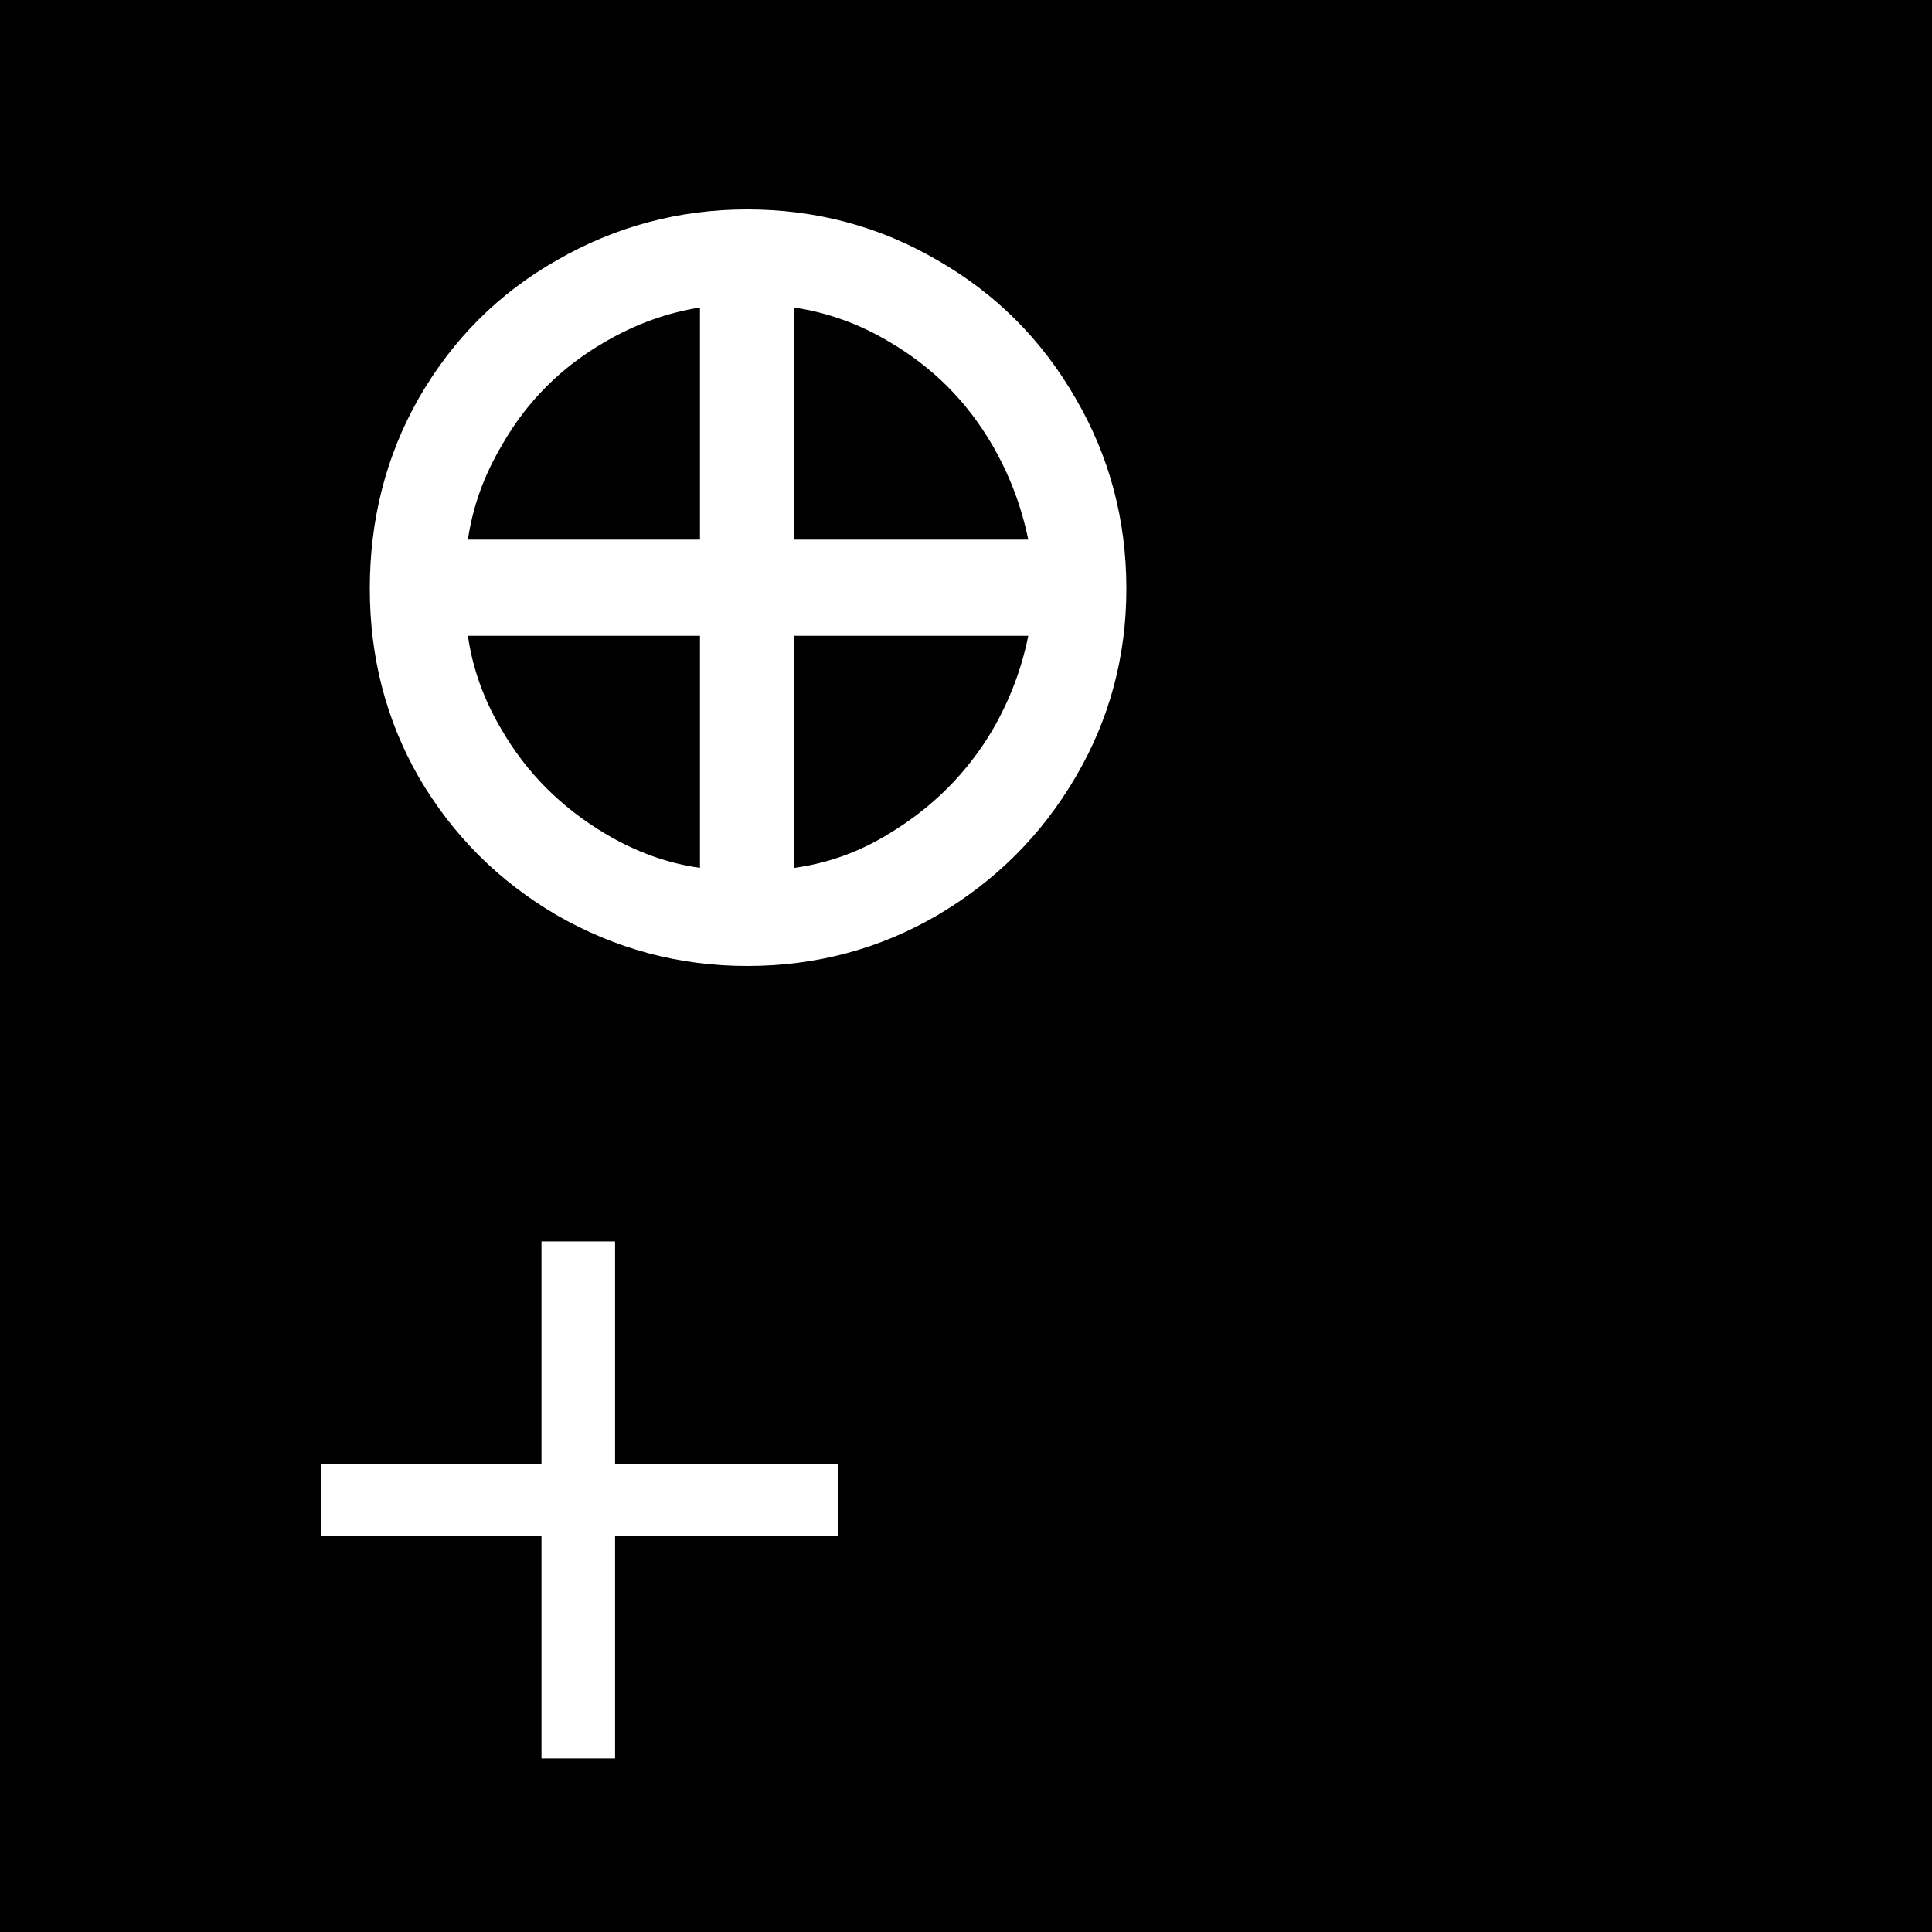
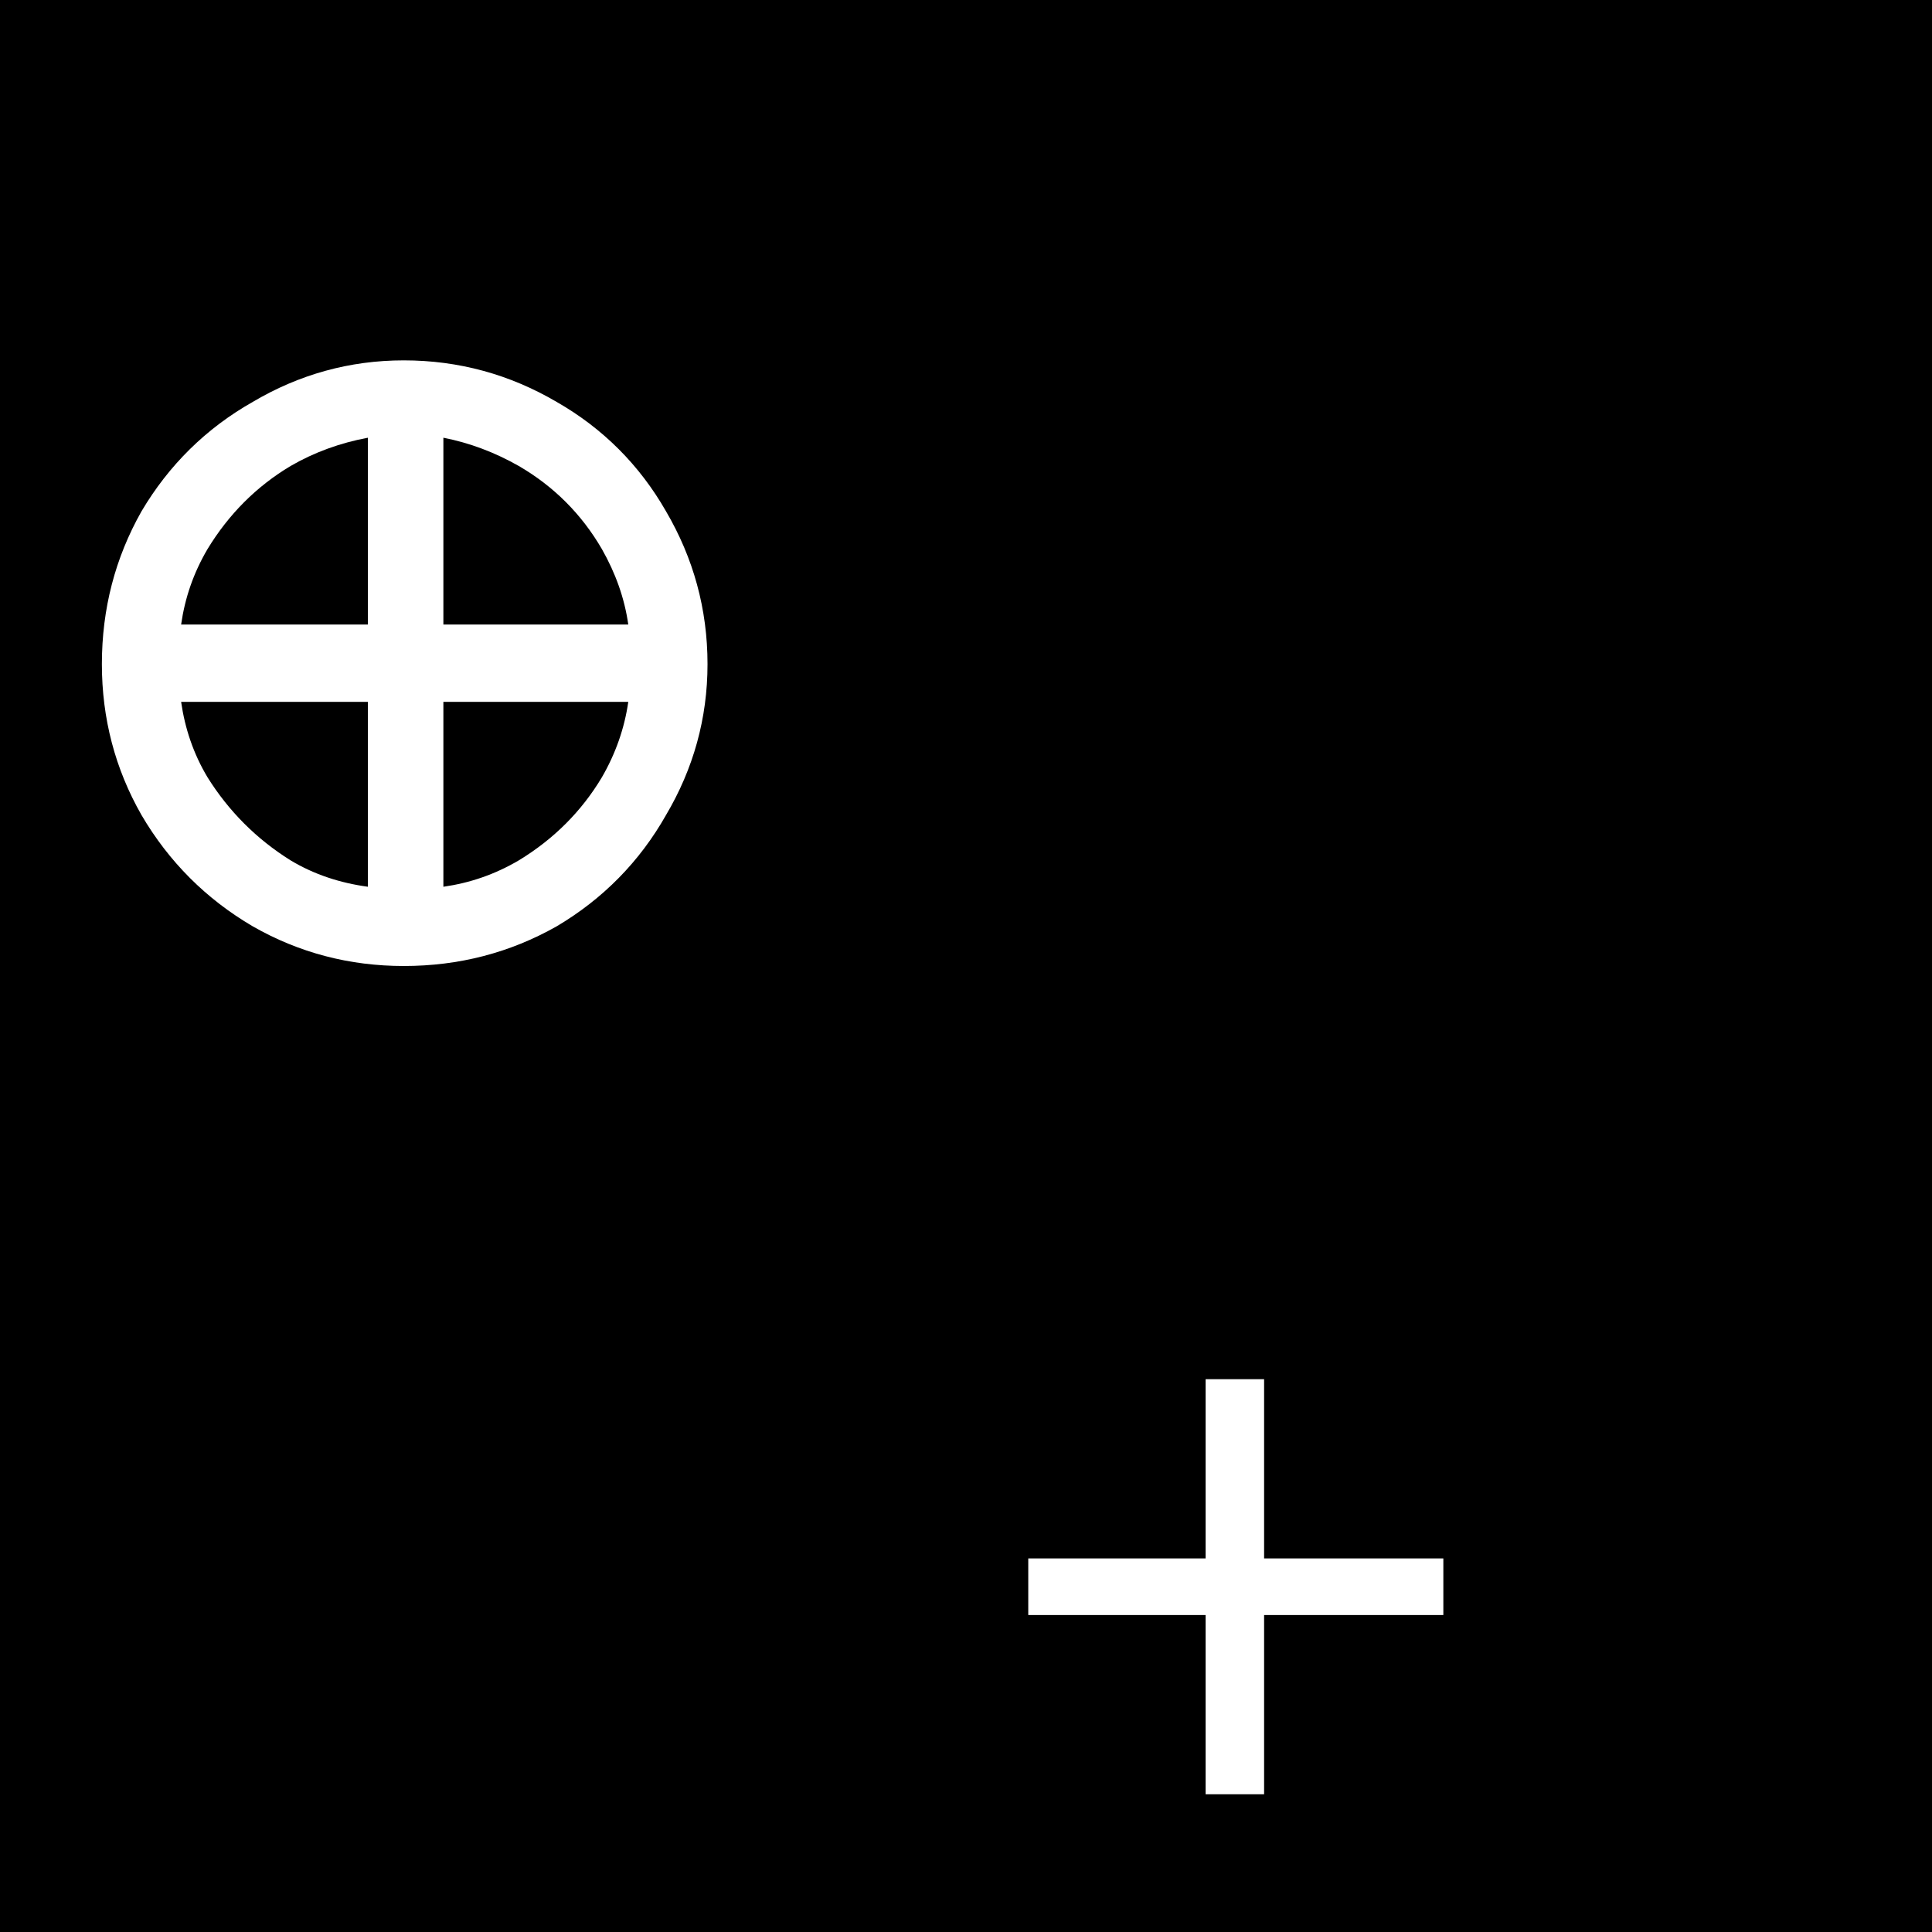
<svg xmlns="http://www.w3.org/2000/svg" viewBox="0 0 16 16" style="background-color:#000">
  <rect width="16" height="16" />
-   <text x="2" y="8" style="font: 10px serif; fill:#fff">⊕</text>
-   <text x="2" y="16" style="font: 10px serif; fill:#fff">+</text>
+   <text x="0" y="8" style="font: 8px serif; fill:#fff">⊕</text>
+   <text x="8" y="16" style="font: 8px serif; fill:#fff">+</text>
</svg>
